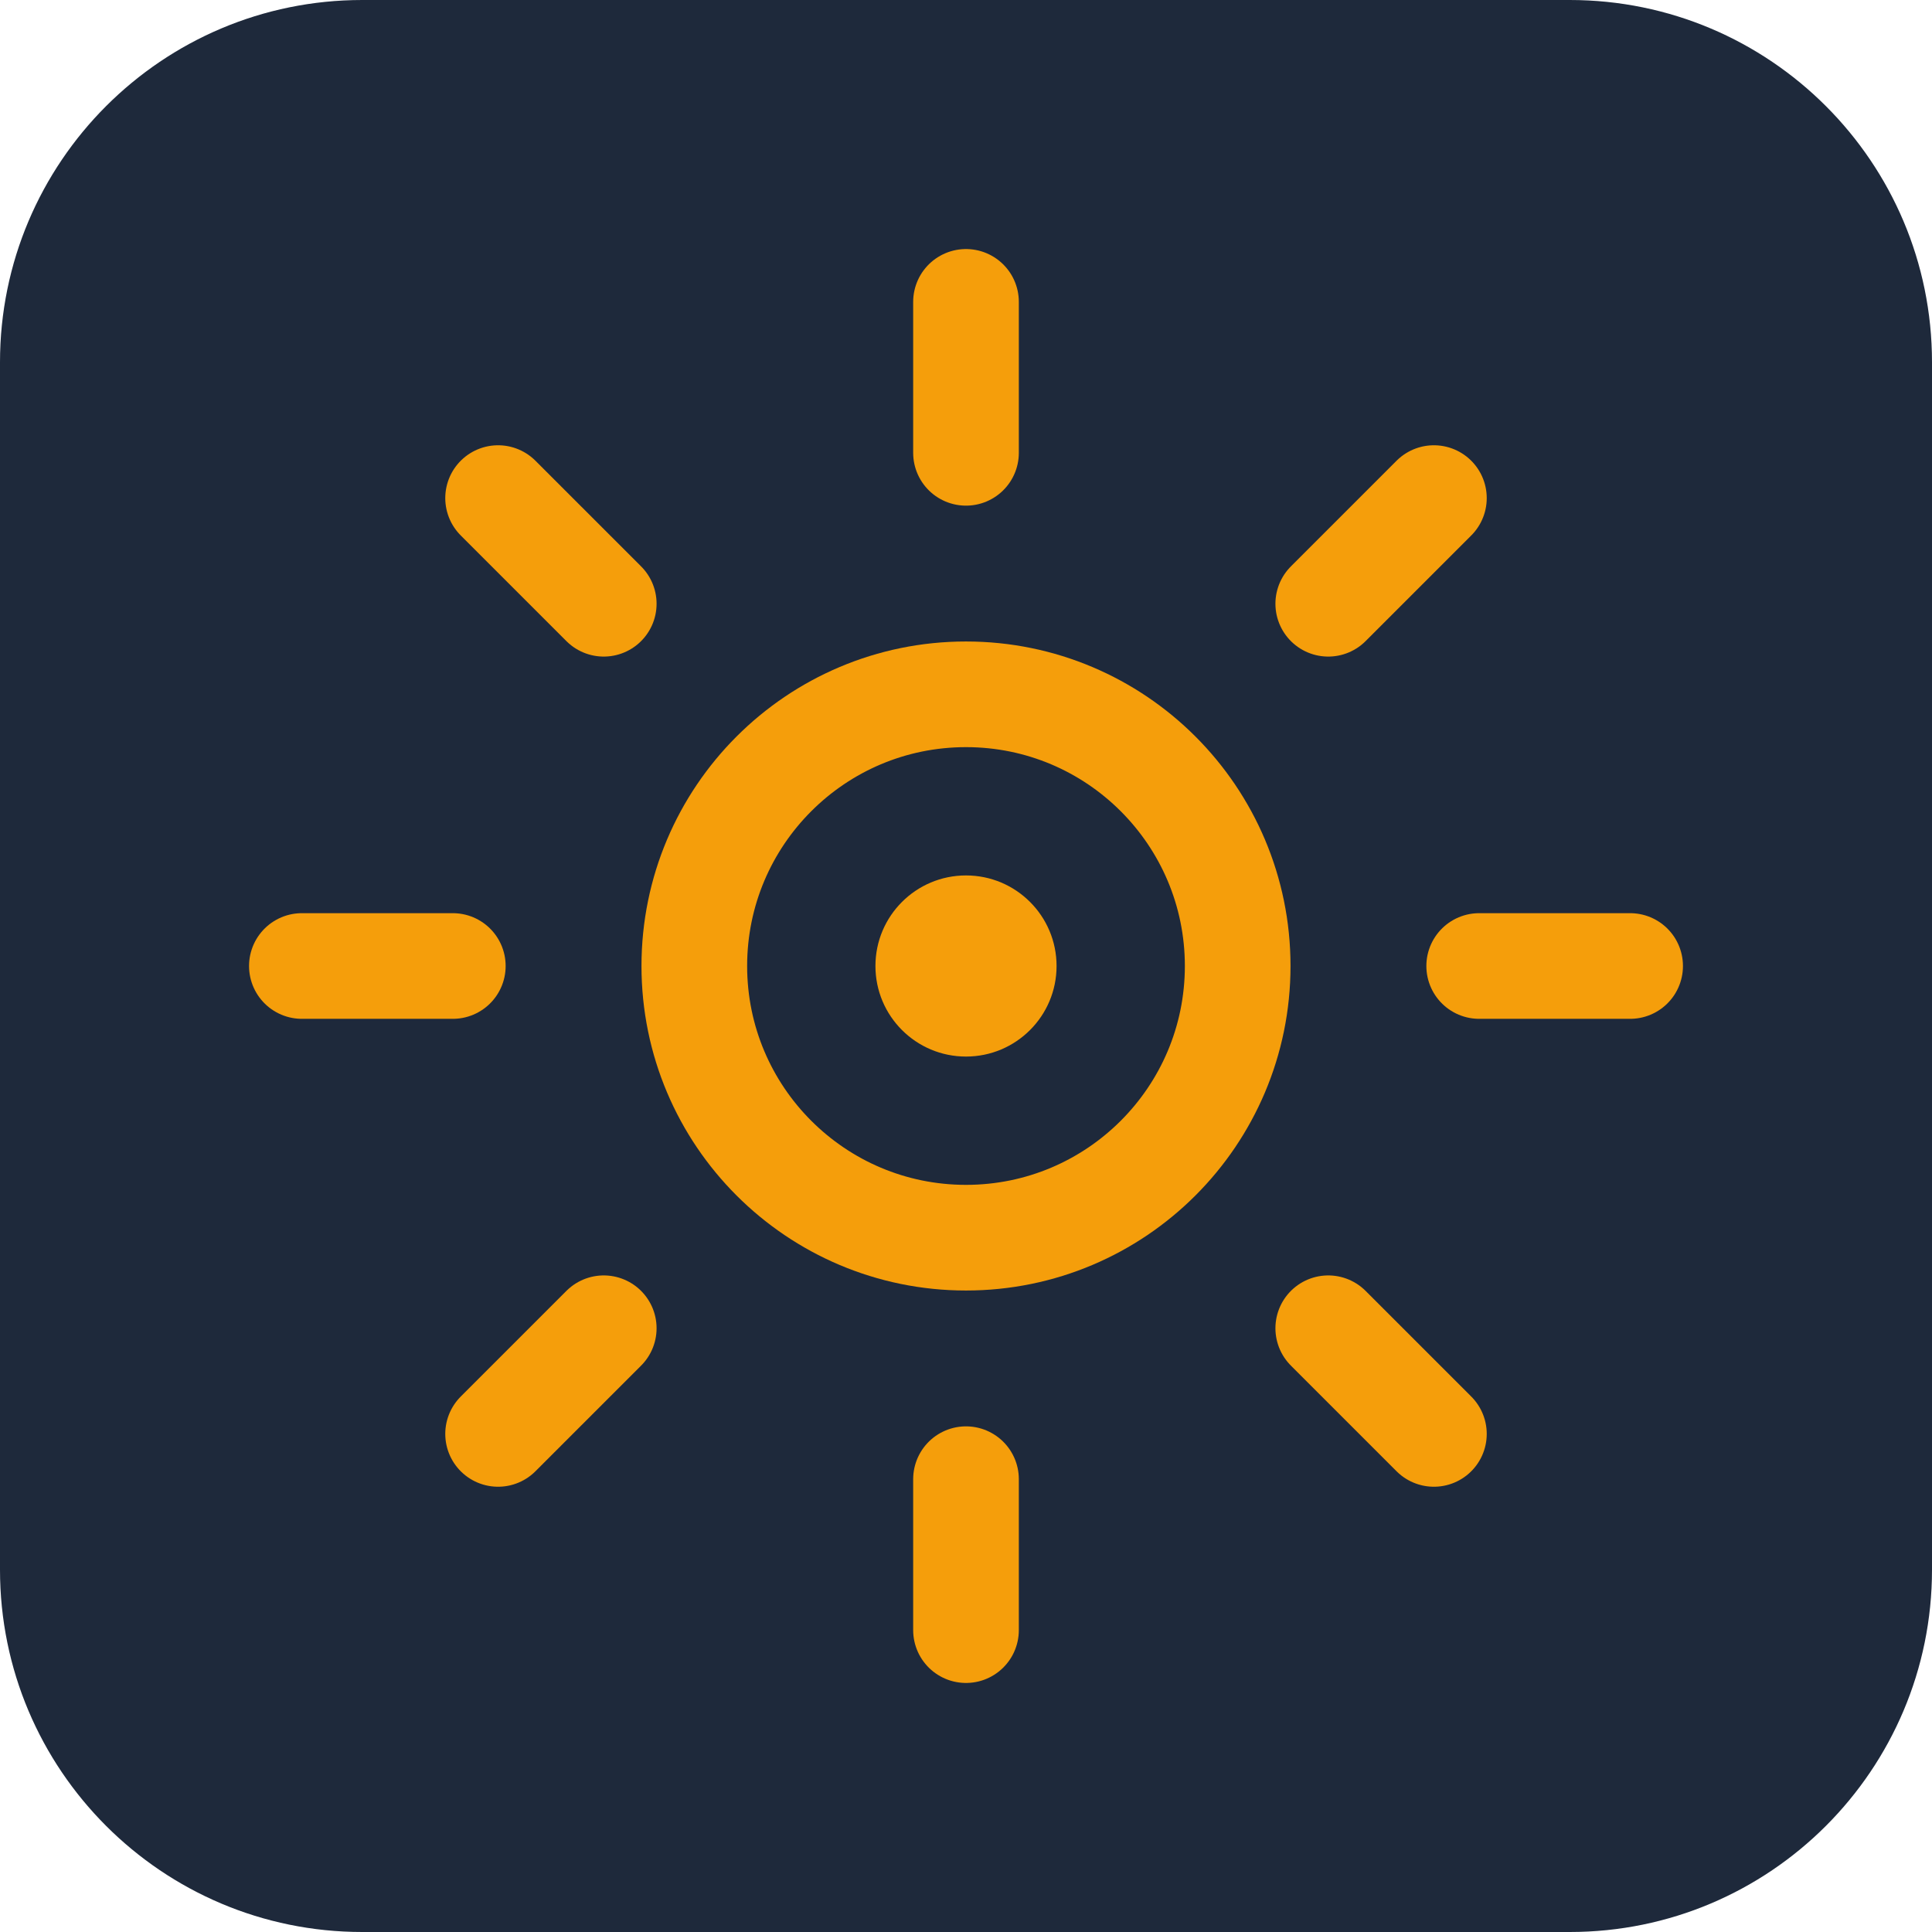
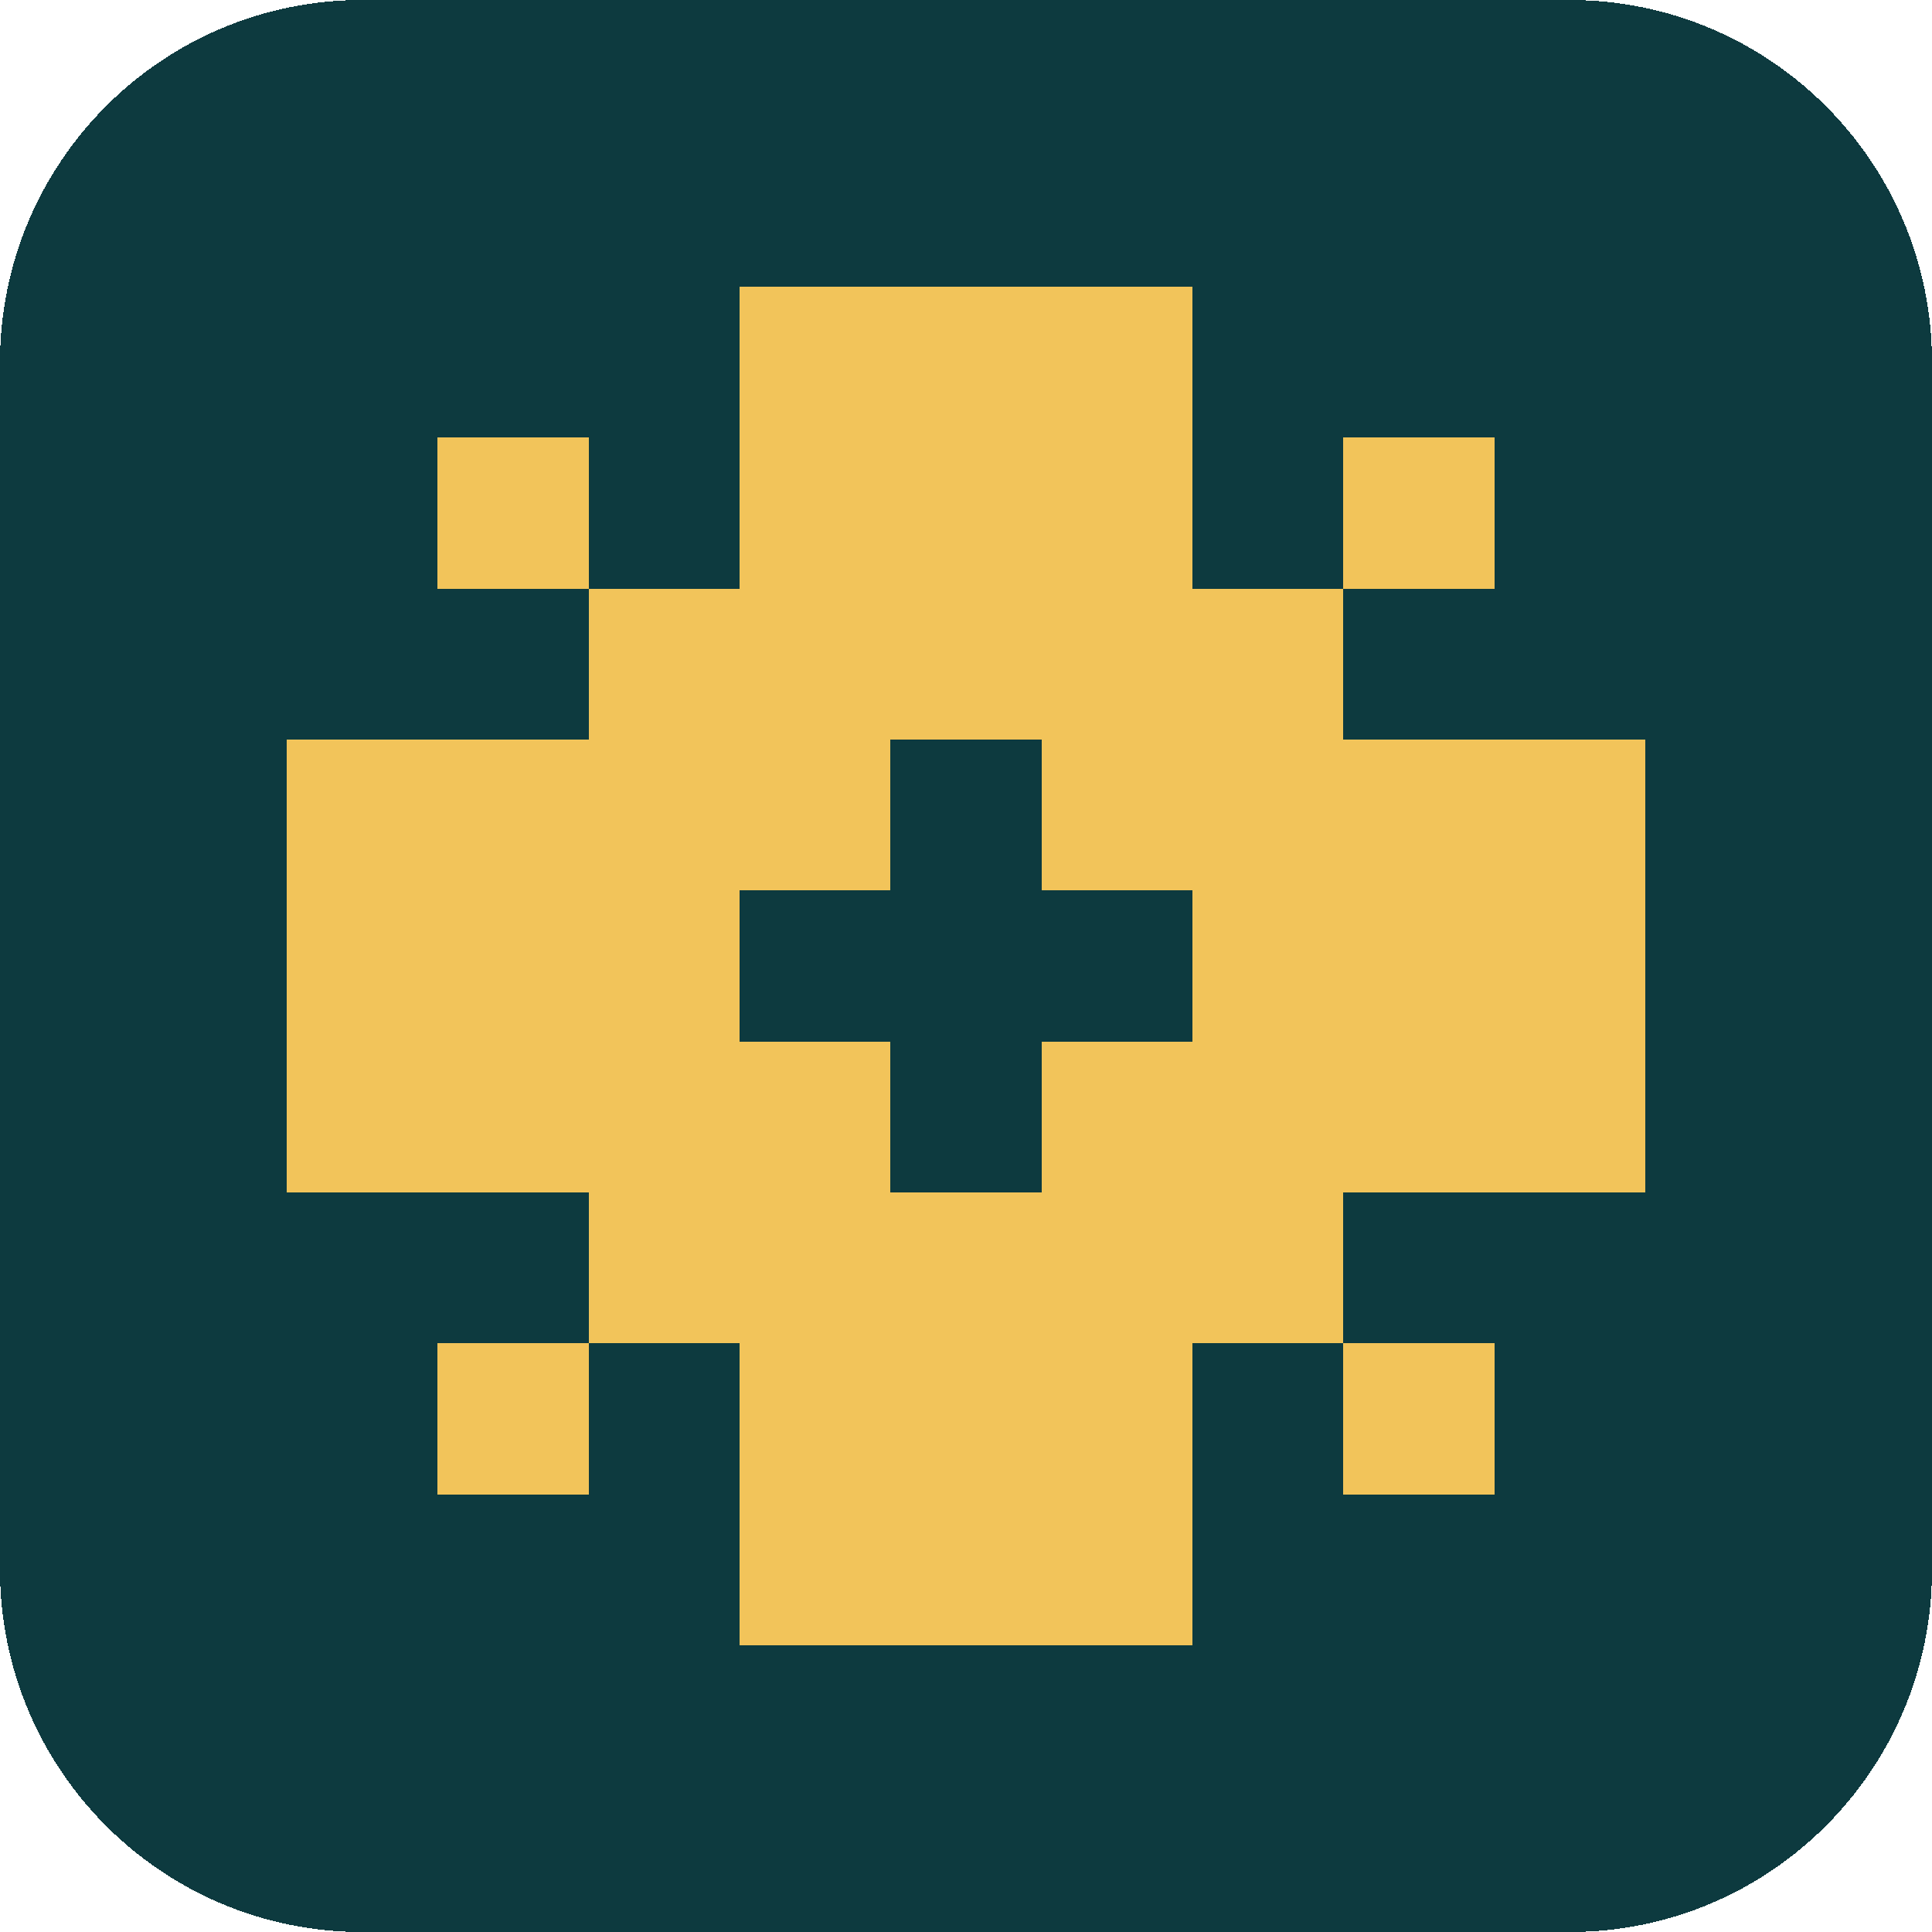
- <svg xmlns="http://www.w3.org/2000/svg" viewBox="0 0 512 512">
-   <rect width="512" height="512" rx="96" fill="#1e293b" />
-   <g fill="none" stroke="#f59e0b" stroke-width="28" stroke-linecap="round">
-     <circle cx="256" cy="256" r="72" />
-     <path d="M256 120v-40M256 432v-40M120 256H80M432 256h-40M160 160l-28-28M380 380l-28-28M352 160l28-28M132 380l28-28" />
-   </g>
-   <circle cx="256" cy="256" r="24" fill="#f59e0b" />
+ <svg xmlns="http://www.w3.org/2000/svg" viewBox="0 0 512 512" shape-rendering="crispEdges">
+   <rect width="512" height="512" rx="96" fill="#0d3a3f" />
+   <path transform="translate(76 76) scale(40)" fill="#f2c45a" d="M3 0h3v1H3zM1 1h1v1H1zM3 1h3v1H3zM7 1h1v1H7zM2 2h5v1H2zM0 3h4v1H0zM5 3h4v1H5zM0 4h3v1H0zM6 4h3v1H6zM0 5h4v1H0zM5 5h4v1H5zM2 6h5v1H2zM1 7h1v1H1zM3 7h3v1H3zM7 7h1v1H7zM3 8h3v1H3z" />
</svg>
